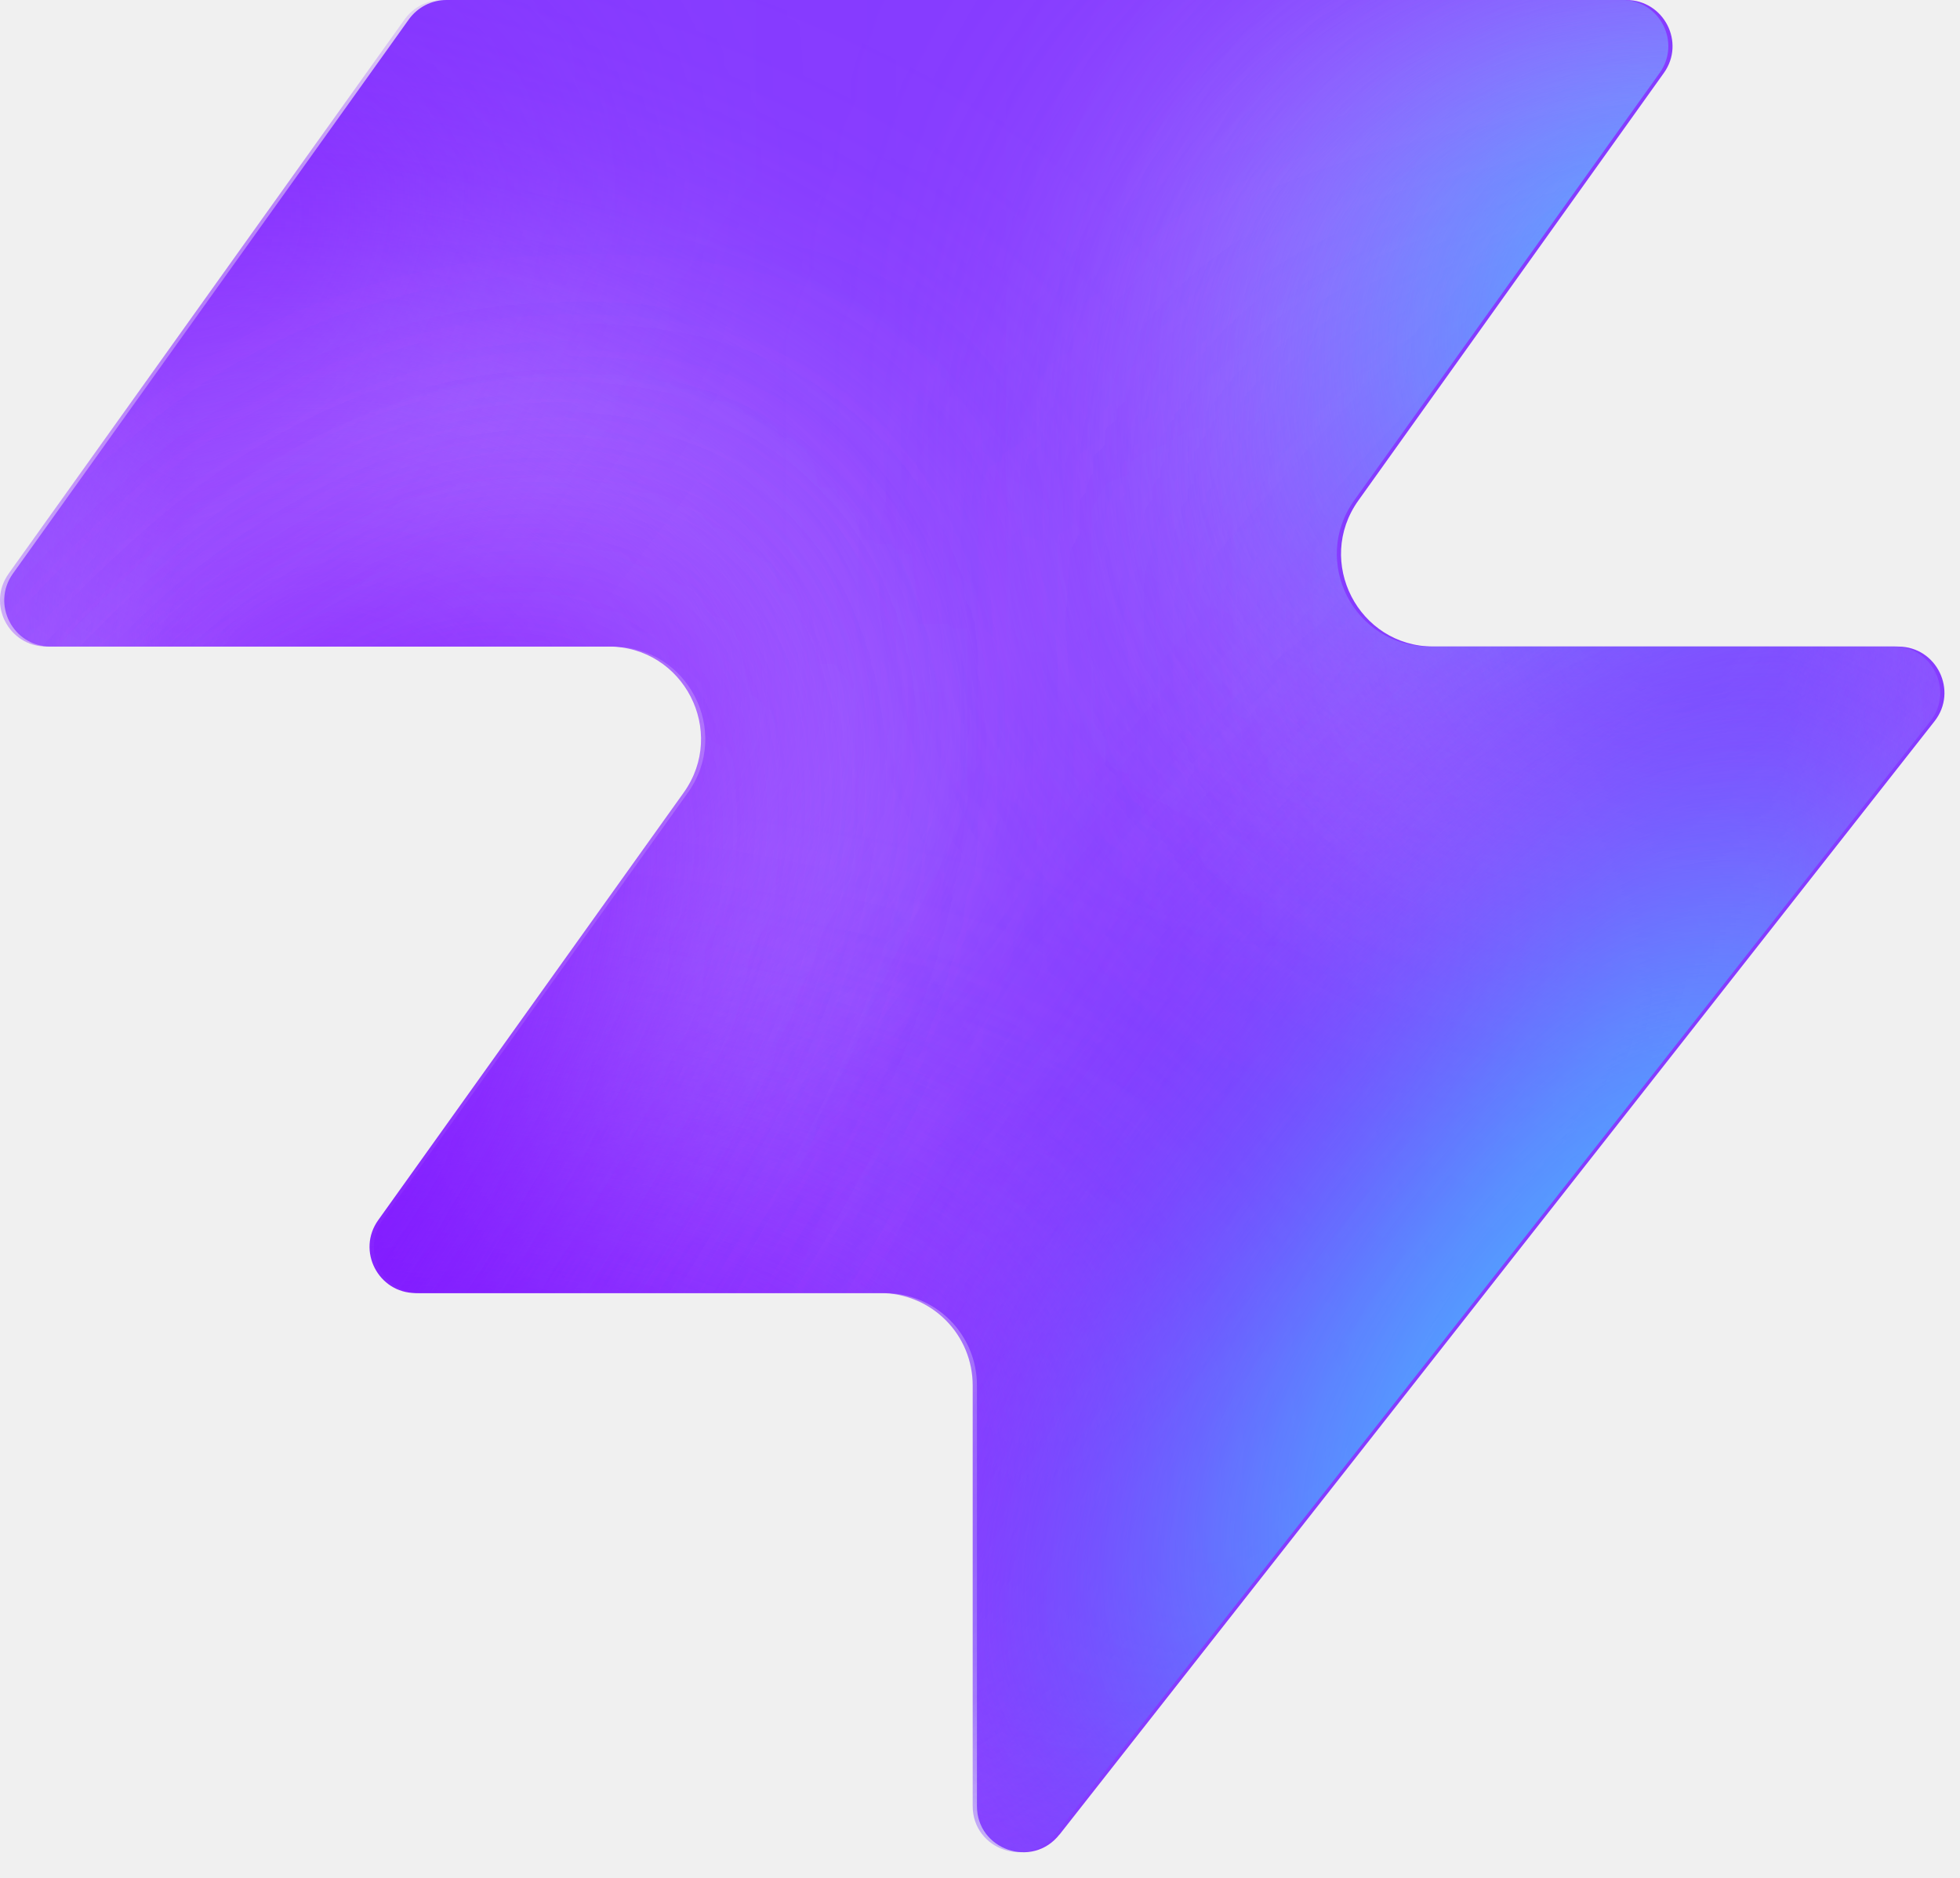
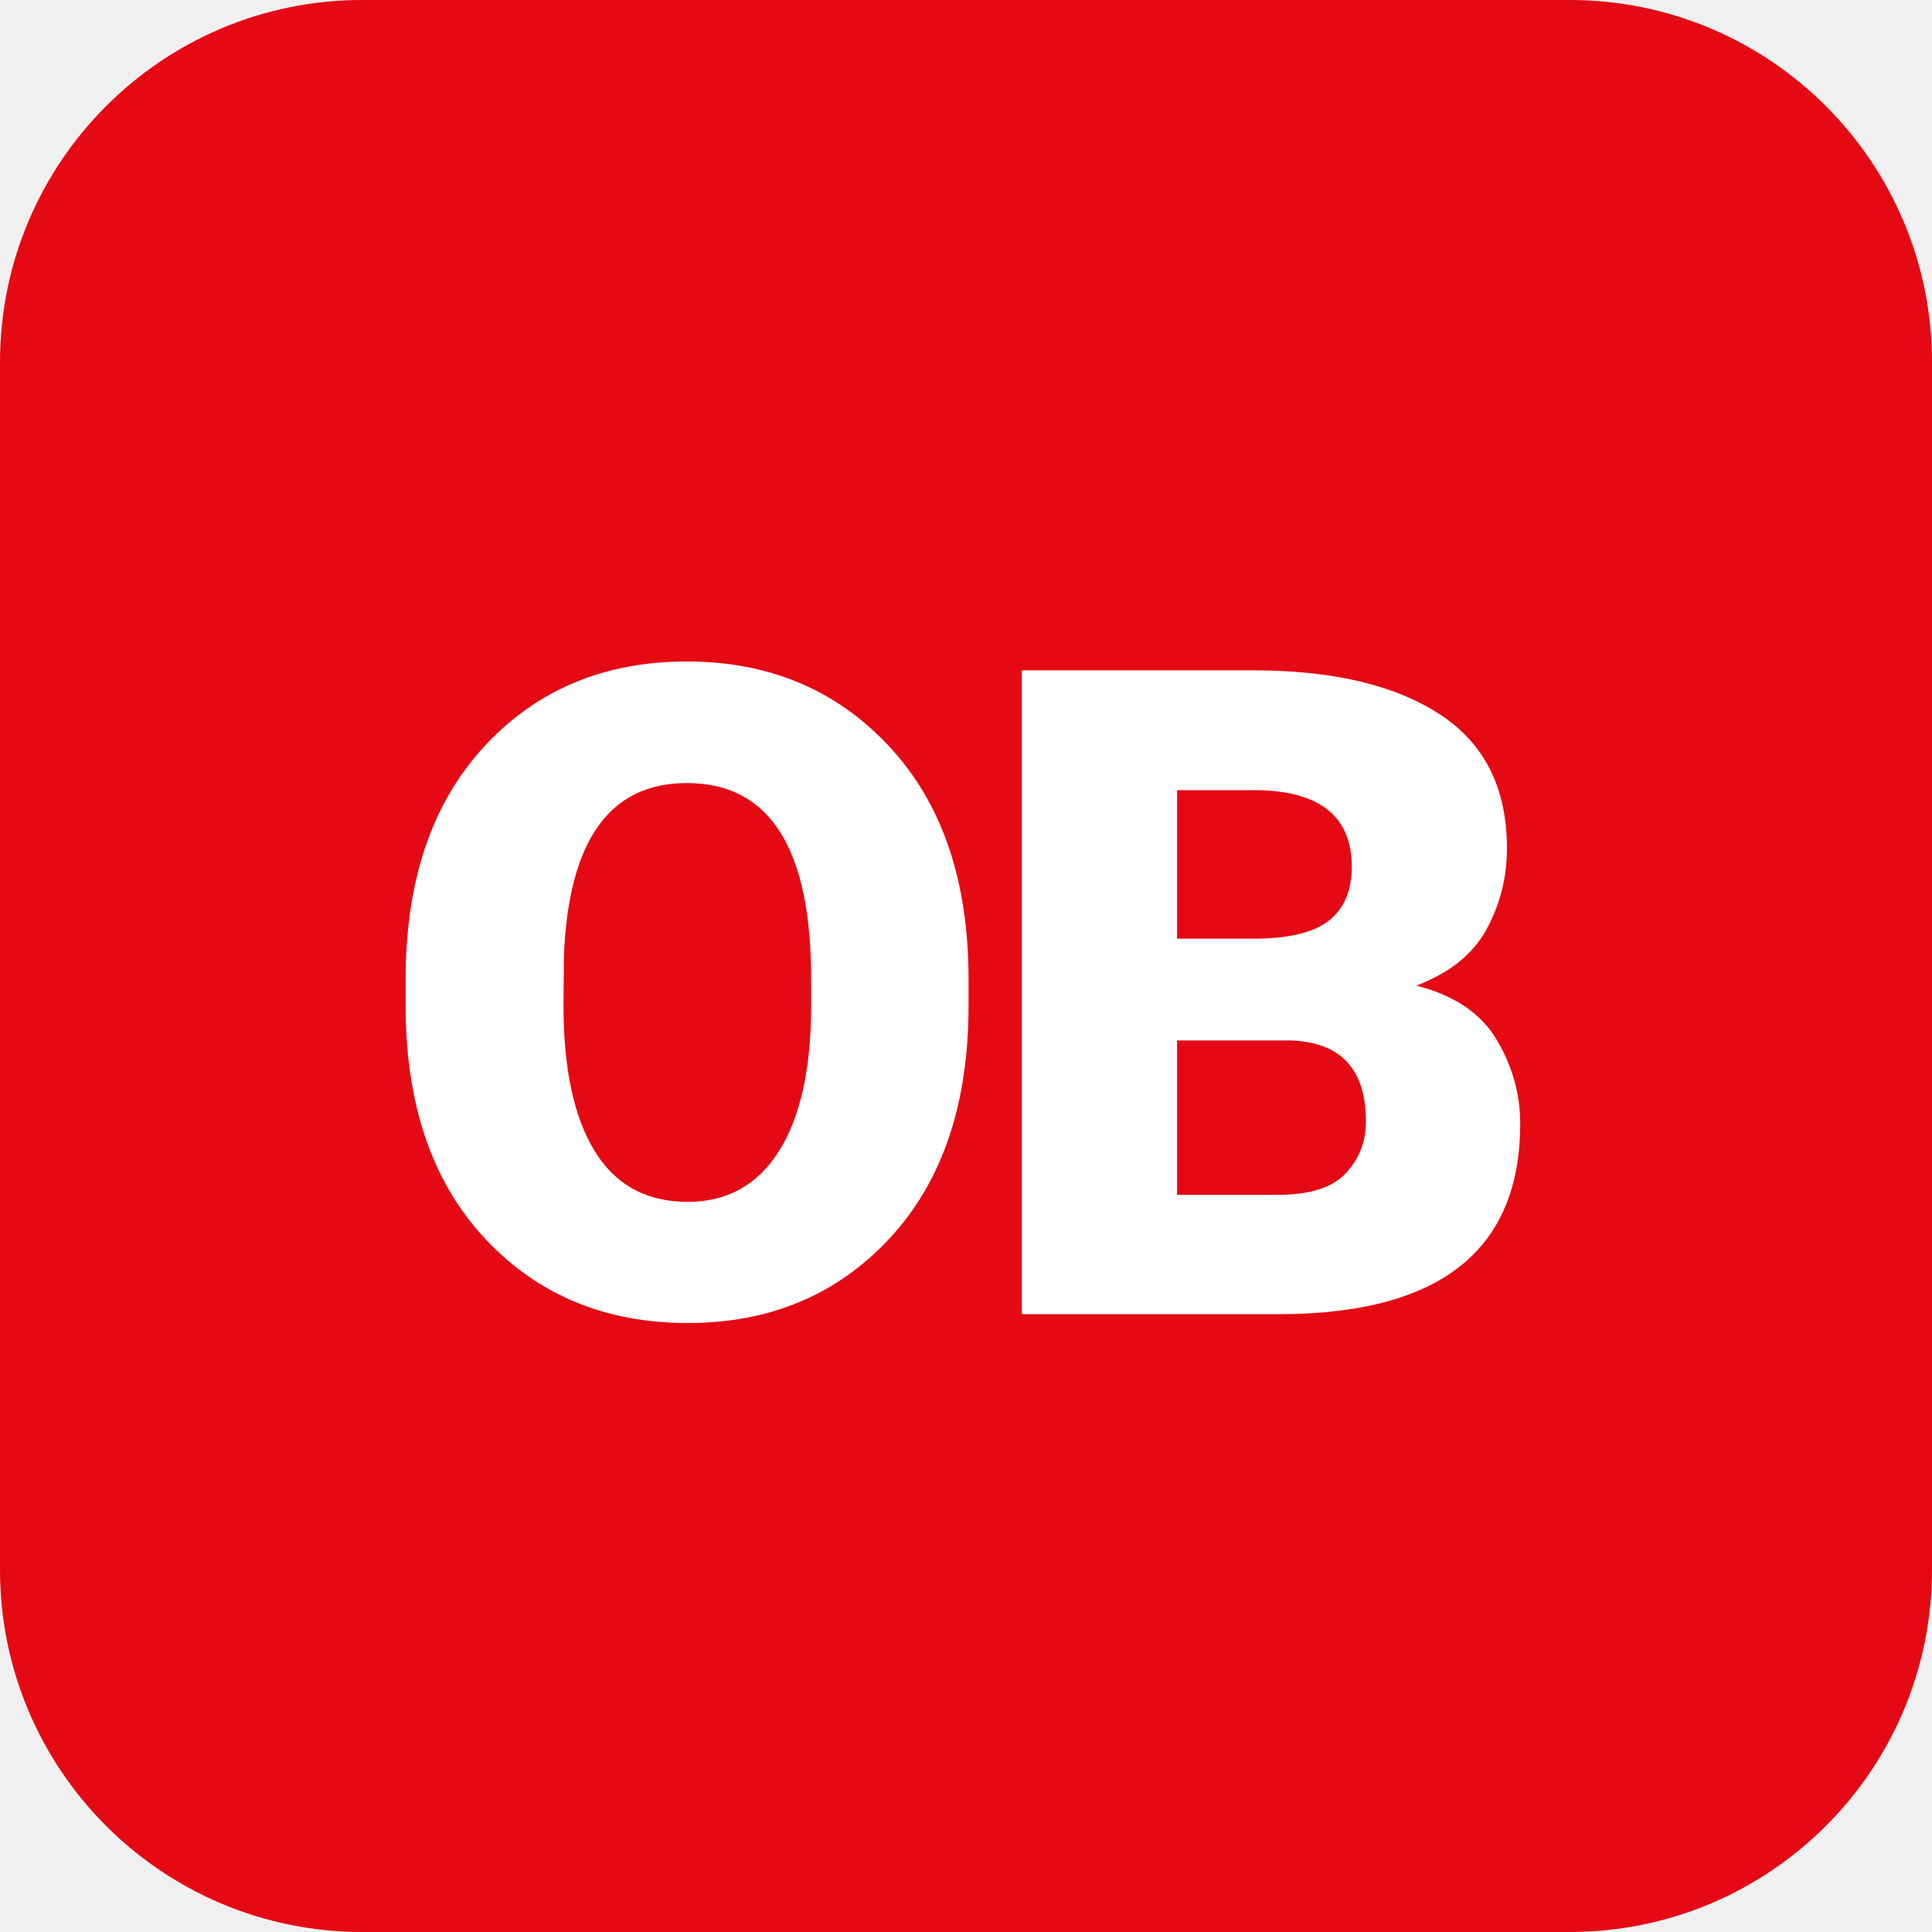
- <svg xmlns="http://www.w3.org/2000/svg" width="48" height="46" fill="none" viewBox="0 0 48 46">
-   <path fill="#863bff" d="M25.946 44.938c-.664.845-2.021.375-2.021-.698V33.937a2.26 2.26 0 0 0-2.262-2.262H10.287c-.92 0-1.456-1.04-.92-1.788l7.48-10.471c1.07-1.497 0-3.578-1.842-3.578H1.237c-.92 0-1.456-1.04-.92-1.788L10.013.474c.214-.297.556-.474.92-.474h28.894c.92 0 1.456 1.04.92 1.788l-7.48 10.471c-1.07 1.498 0 3.579 1.842 3.579h11.377c.943 0 1.473 1.088.89 1.83L25.947 44.94z" style="fill:#863bff;fill:color(display-p3 .525 .23 1);fill-opacity:1" />
-   <mask id="a" width="48" height="46" x="0" y="0" maskUnits="userSpaceOnUse" style="mask-type:alpha">
-     <path fill="#000" d="M25.842 44.938c-.664.844-2.021.375-2.021-.698V33.937a2.26 2.26 0 0 0-2.262-2.262H10.183c-.92 0-1.456-1.04-.92-1.788l7.48-10.471c1.07-1.498 0-3.579-1.842-3.579H1.133c-.92 0-1.456-1.04-.92-1.787L9.91.473c.214-.297.556-.474.92-.474h28.894c.92 0 1.456 1.04.92 1.788l-7.48 10.471c-1.07 1.498 0 3.578 1.842 3.578h11.377c.943 0 1.473 1.088.89 1.832L25.843 44.94z" style="fill:#000;fill-opacity:1" />
-   </mask>
-   <g mask="url(#a)">
-     <g filter="url(#b)">
-       <ellipse cx="5.508" cy="14.704" fill="#ede6ff" rx="5.508" ry="14.704" style="fill:#ede6ff;fill:color(display-p3 .927 .903 1);fill-opacity:1" transform="matrix(.00324 1 1 -.00324 -4.47 31.516)" />
-     </g>
-     <g filter="url(#c)">
-       <ellipse cx="10.399" cy="29.851" fill="#ede6ff" rx="10.399" ry="29.851" style="fill:#ede6ff;fill:color(display-p3 .927 .903 1);fill-opacity:1" transform="matrix(.00324 1 1 -.00324 -39.328 7.883)" />
-     </g>
-     <g filter="url(#d)">
-       <ellipse cx="5.508" cy="30.487" fill="#7e14ff" rx="5.508" ry="30.487" style="fill:#7e14ff;fill:color(display-p3 .492 .077 1);fill-opacity:1" transform="rotate(89.814 -25.913 -14.639)scale(1 -1)" />
-     </g>
-     <g filter="url(#e)">
-       <ellipse cx="5.508" cy="30.599" fill="#7e14ff" rx="5.508" ry="30.599" style="fill:#7e14ff;fill:color(display-p3 .492 .077 1);fill-opacity:1" transform="rotate(89.814 -32.644 -3.334)scale(1 -1)" />
-     </g>
-     <g filter="url(#f)">
-       <ellipse cx="5.508" cy="30.599" fill="#7e14ff" rx="5.508" ry="30.599" style="fill:#7e14ff;fill:color(display-p3 .492 .077 1);fill-opacity:1" transform="matrix(.00324 1 1 -.00324 -34.34 30.47)" />
-     </g>
-     <g filter="url(#g)">
-       <ellipse cx="14.072" cy="22.078" fill="#ede6ff" rx="14.072" ry="22.078" style="fill:#ede6ff;fill:color(display-p3 .927 .903 1);fill-opacity:1" transform="rotate(93.35 24.506 48.493)scale(-1 1)" />
-     </g>
-     <g filter="url(#h)">
-       <ellipse cx="3.47" cy="21.501" fill="#7e14ff" rx="3.47" ry="21.501" style="fill:#7e14ff;fill:color(display-p3 .492 .077 1);fill-opacity:1" transform="rotate(89.009 28.708 47.59)scale(-1 1)" />
-     </g>
-     <g filter="url(#i)">
-       <ellipse cx="3.47" cy="21.501" fill="#7e14ff" rx="3.47" ry="21.501" style="fill:#7e14ff;fill:color(display-p3 .492 .077 1);fill-opacity:1" transform="rotate(89.009 28.708 47.59)scale(-1 1)" />
-     </g>
-     <g filter="url(#j)">
-       <ellipse cx=".387" cy="8.972" fill="#7e14ff" rx="4.407" ry="29.108" style="fill:#7e14ff;fill:color(display-p3 .492 .077 1);fill-opacity:1" transform="rotate(39.51 .387 8.972)" />
-     </g>
-     <g filter="url(#k)">
-       <ellipse cx="47.523" cy="-6.092" fill="#7e14ff" rx="4.407" ry="29.108" style="fill:#7e14ff;fill:color(display-p3 .492 .077 1);fill-opacity:1" transform="rotate(37.892 47.523 -6.092)" />
-     </g>
-     <g filter="url(#l)">
-       <ellipse cx="41.412" cy="6.333" fill="#47bfff" rx="5.971" ry="9.665" style="fill:#47bfff;fill:color(display-p3 .28 .748 1);fill-opacity:1" transform="rotate(37.892 41.412 6.333)" />
-     </g>
-     <g filter="url(#m)">
-       <ellipse cx="-1.879" cy="38.332" fill="#7e14ff" rx="4.407" ry="29.108" style="fill:#7e14ff;fill:color(display-p3 .492 .077 1);fill-opacity:1" transform="rotate(37.892 -1.88 38.332)" />
-     </g>
-     <g filter="url(#n)">
-       <ellipse cx="-1.879" cy="38.332" fill="#7e14ff" rx="4.407" ry="29.108" style="fill:#7e14ff;fill:color(display-p3 .492 .077 1);fill-opacity:1" transform="rotate(37.892 -1.88 38.332)" />
-     </g>
-     <g filter="url(#o)">
-       <ellipse cx="35.651" cy="29.907" fill="#7e14ff" rx="4.407" ry="29.108" style="fill:#7e14ff;fill:color(display-p3 .492 .077 1);fill-opacity:1" transform="rotate(37.892 35.651 29.907)" />
-     </g>
-     <g filter="url(#p)">
-       <ellipse cx="38.418" cy="32.4" fill="#47bfff" rx="5.971" ry="15.297" style="fill:#47bfff;fill:color(display-p3 .28 .748 1);fill-opacity:1" transform="rotate(37.892 38.418 32.4)" />
-     </g>
-   </g>
-   <defs>
-     <filter id="b" width="60.045" height="41.654" x="-19.77" y="16.149" color-interpolation-filters="sRGB" filterUnits="userSpaceOnUse">
-       <feFlood flood-opacity="0" result="BackgroundImageFix" />
-       <feBlend in="SourceGraphic" in2="BackgroundImageFix" result="shape" />
-       <feGaussianBlur result="effect1_foregroundBlur_2002_17158" stdDeviation="7.659" />
-     </filter>
-     <filter id="c" width="90.34" height="51.437" x="-54.613" y="-7.533" color-interpolation-filters="sRGB" filterUnits="userSpaceOnUse">
-       <feFlood flood-opacity="0" result="BackgroundImageFix" />
-       <feBlend in="SourceGraphic" in2="BackgroundImageFix" result="shape" />
-       <feGaussianBlur result="effect1_foregroundBlur_2002_17158" stdDeviation="7.659" />
-     </filter>
-     <filter id="d" width="79.355" height="29.4" x="-49.64" y="2.03" color-interpolation-filters="sRGB" filterUnits="userSpaceOnUse">
-       <feFlood flood-opacity="0" result="BackgroundImageFix" />
-       <feBlend in="SourceGraphic" in2="BackgroundImageFix" result="shape" />
-       <feGaussianBlur result="effect1_foregroundBlur_2002_17158" stdDeviation="4.596" />
-     </filter>
-     <filter id="e" width="79.579" height="29.4" x="-45.045" y="20.029" color-interpolation-filters="sRGB" filterUnits="userSpaceOnUse">
-       <feFlood flood-opacity="0" result="BackgroundImageFix" />
-       <feBlend in="SourceGraphic" in2="BackgroundImageFix" result="shape" />
-       <feGaussianBlur result="effect1_foregroundBlur_2002_17158" stdDeviation="4.596" />
-     </filter>
-     <filter id="f" width="79.579" height="29.4" x="-43.513" y="21.178" color-interpolation-filters="sRGB" filterUnits="userSpaceOnUse">
-       <feFlood flood-opacity="0" result="BackgroundImageFix" />
-       <feBlend in="SourceGraphic" in2="BackgroundImageFix" result="shape" />
-       <feGaussianBlur result="effect1_foregroundBlur_2002_17158" stdDeviation="4.596" />
-     </filter>
-     <filter id="g" width="74.749" height="58.852" x="15.756" y="-17.901" color-interpolation-filters="sRGB" filterUnits="userSpaceOnUse">
-       <feFlood flood-opacity="0" result="BackgroundImageFix" />
-       <feBlend in="SourceGraphic" in2="BackgroundImageFix" result="shape" />
-       <feGaussianBlur result="effect1_foregroundBlur_2002_17158" stdDeviation="7.659" />
-     </filter>
-     <filter id="h" width="61.377" height="25.362" x="23.548" y="2.284" color-interpolation-filters="sRGB" filterUnits="userSpaceOnUse">
-       <feFlood flood-opacity="0" result="BackgroundImageFix" />
-       <feBlend in="SourceGraphic" in2="BackgroundImageFix" result="shape" />
-       <feGaussianBlur result="effect1_foregroundBlur_2002_17158" stdDeviation="4.596" />
-     </filter>
-     <filter id="i" width="61.377" height="25.362" x="23.548" y="2.284" color-interpolation-filters="sRGB" filterUnits="userSpaceOnUse">
-       <feFlood flood-opacity="0" result="BackgroundImageFix" />
-       <feBlend in="SourceGraphic" in2="BackgroundImageFix" result="shape" />
-       <feGaussianBlur result="effect1_foregroundBlur_2002_17158" stdDeviation="4.596" />
-     </filter>
-     <filter id="j" width="56.045" height="63.649" x="-27.636" y="-22.853" color-interpolation-filters="sRGB" filterUnits="userSpaceOnUse">
-       <feFlood flood-opacity="0" result="BackgroundImageFix" />
-       <feBlend in="SourceGraphic" in2="BackgroundImageFix" result="shape" />
-       <feGaussianBlur result="effect1_foregroundBlur_2002_17158" stdDeviation="4.596" />
-     </filter>
-     <filter id="k" width="54.814" height="64.646" x="20.116" y="-38.415" color-interpolation-filters="sRGB" filterUnits="userSpaceOnUse">
-       <feFlood flood-opacity="0" result="BackgroundImageFix" />
-       <feBlend in="SourceGraphic" in2="BackgroundImageFix" result="shape" />
-       <feGaussianBlur result="effect1_foregroundBlur_2002_17158" stdDeviation="4.596" />
-     </filter>
-     <filter id="l" width="33.541" height="35.313" x="24.641" y="-11.323" color-interpolation-filters="sRGB" filterUnits="userSpaceOnUse">
-       <feFlood flood-opacity="0" result="BackgroundImageFix" />
-       <feBlend in="SourceGraphic" in2="BackgroundImageFix" result="shape" />
-       <feGaussianBlur result="effect1_foregroundBlur_2002_17158" stdDeviation="4.596" />
-     </filter>
-     <filter id="m" width="54.814" height="64.646" x="-29.286" y="6.009" color-interpolation-filters="sRGB" filterUnits="userSpaceOnUse">
-       <feFlood flood-opacity="0" result="BackgroundImageFix" />
-       <feBlend in="SourceGraphic" in2="BackgroundImageFix" result="shape" />
-       <feGaussianBlur result="effect1_foregroundBlur_2002_17158" stdDeviation="4.596" />
-     </filter>
-     <filter id="n" width="54.814" height="64.646" x="-29.286" y="6.009" color-interpolation-filters="sRGB" filterUnits="userSpaceOnUse">
-       <feFlood flood-opacity="0" result="BackgroundImageFix" />
-       <feBlend in="SourceGraphic" in2="BackgroundImageFix" result="shape" />
-       <feGaussianBlur result="effect1_foregroundBlur_2002_17158" stdDeviation="4.596" />
-     </filter>
-     <filter id="o" width="54.814" height="64.646" x="8.244" y="-2.416" color-interpolation-filters="sRGB" filterUnits="userSpaceOnUse">
-       <feFlood flood-opacity="0" result="BackgroundImageFix" />
-       <feBlend in="SourceGraphic" in2="BackgroundImageFix" result="shape" />
-       <feGaussianBlur result="effect1_foregroundBlur_2002_17158" stdDeviation="4.596" />
-     </filter>
-     <filter id="p" width="39.409" height="43.623" x="18.713" y="10.588" color-interpolation-filters="sRGB" filterUnits="userSpaceOnUse">
-       <feFlood flood-opacity="0" result="BackgroundImageFix" />
-       <feBlend in="SourceGraphic" in2="BackgroundImageFix" result="shape" />
-       <feGaussianBlur result="effect1_foregroundBlur_2002_17158" stdDeviation="4.596" />
-     </filter>
-   </defs>
+ <svg xmlns="http://www.w3.org/2000/svg" viewBox="0 0 512 512">
+   <rect width="512" height="512" rx="96" fill="#E50914" />
+   <text x="50%" y="52%" text-anchor="middle" dominant-baseline="central" fill="#FFFFFF" font-family="system-ui, -apple-system, 'Segoe UI', Roboto, 'Helvetica Neue', sans-serif" font-size="240" font-weight="800" letter-spacing="-0.03em">OB</text>
</svg>
